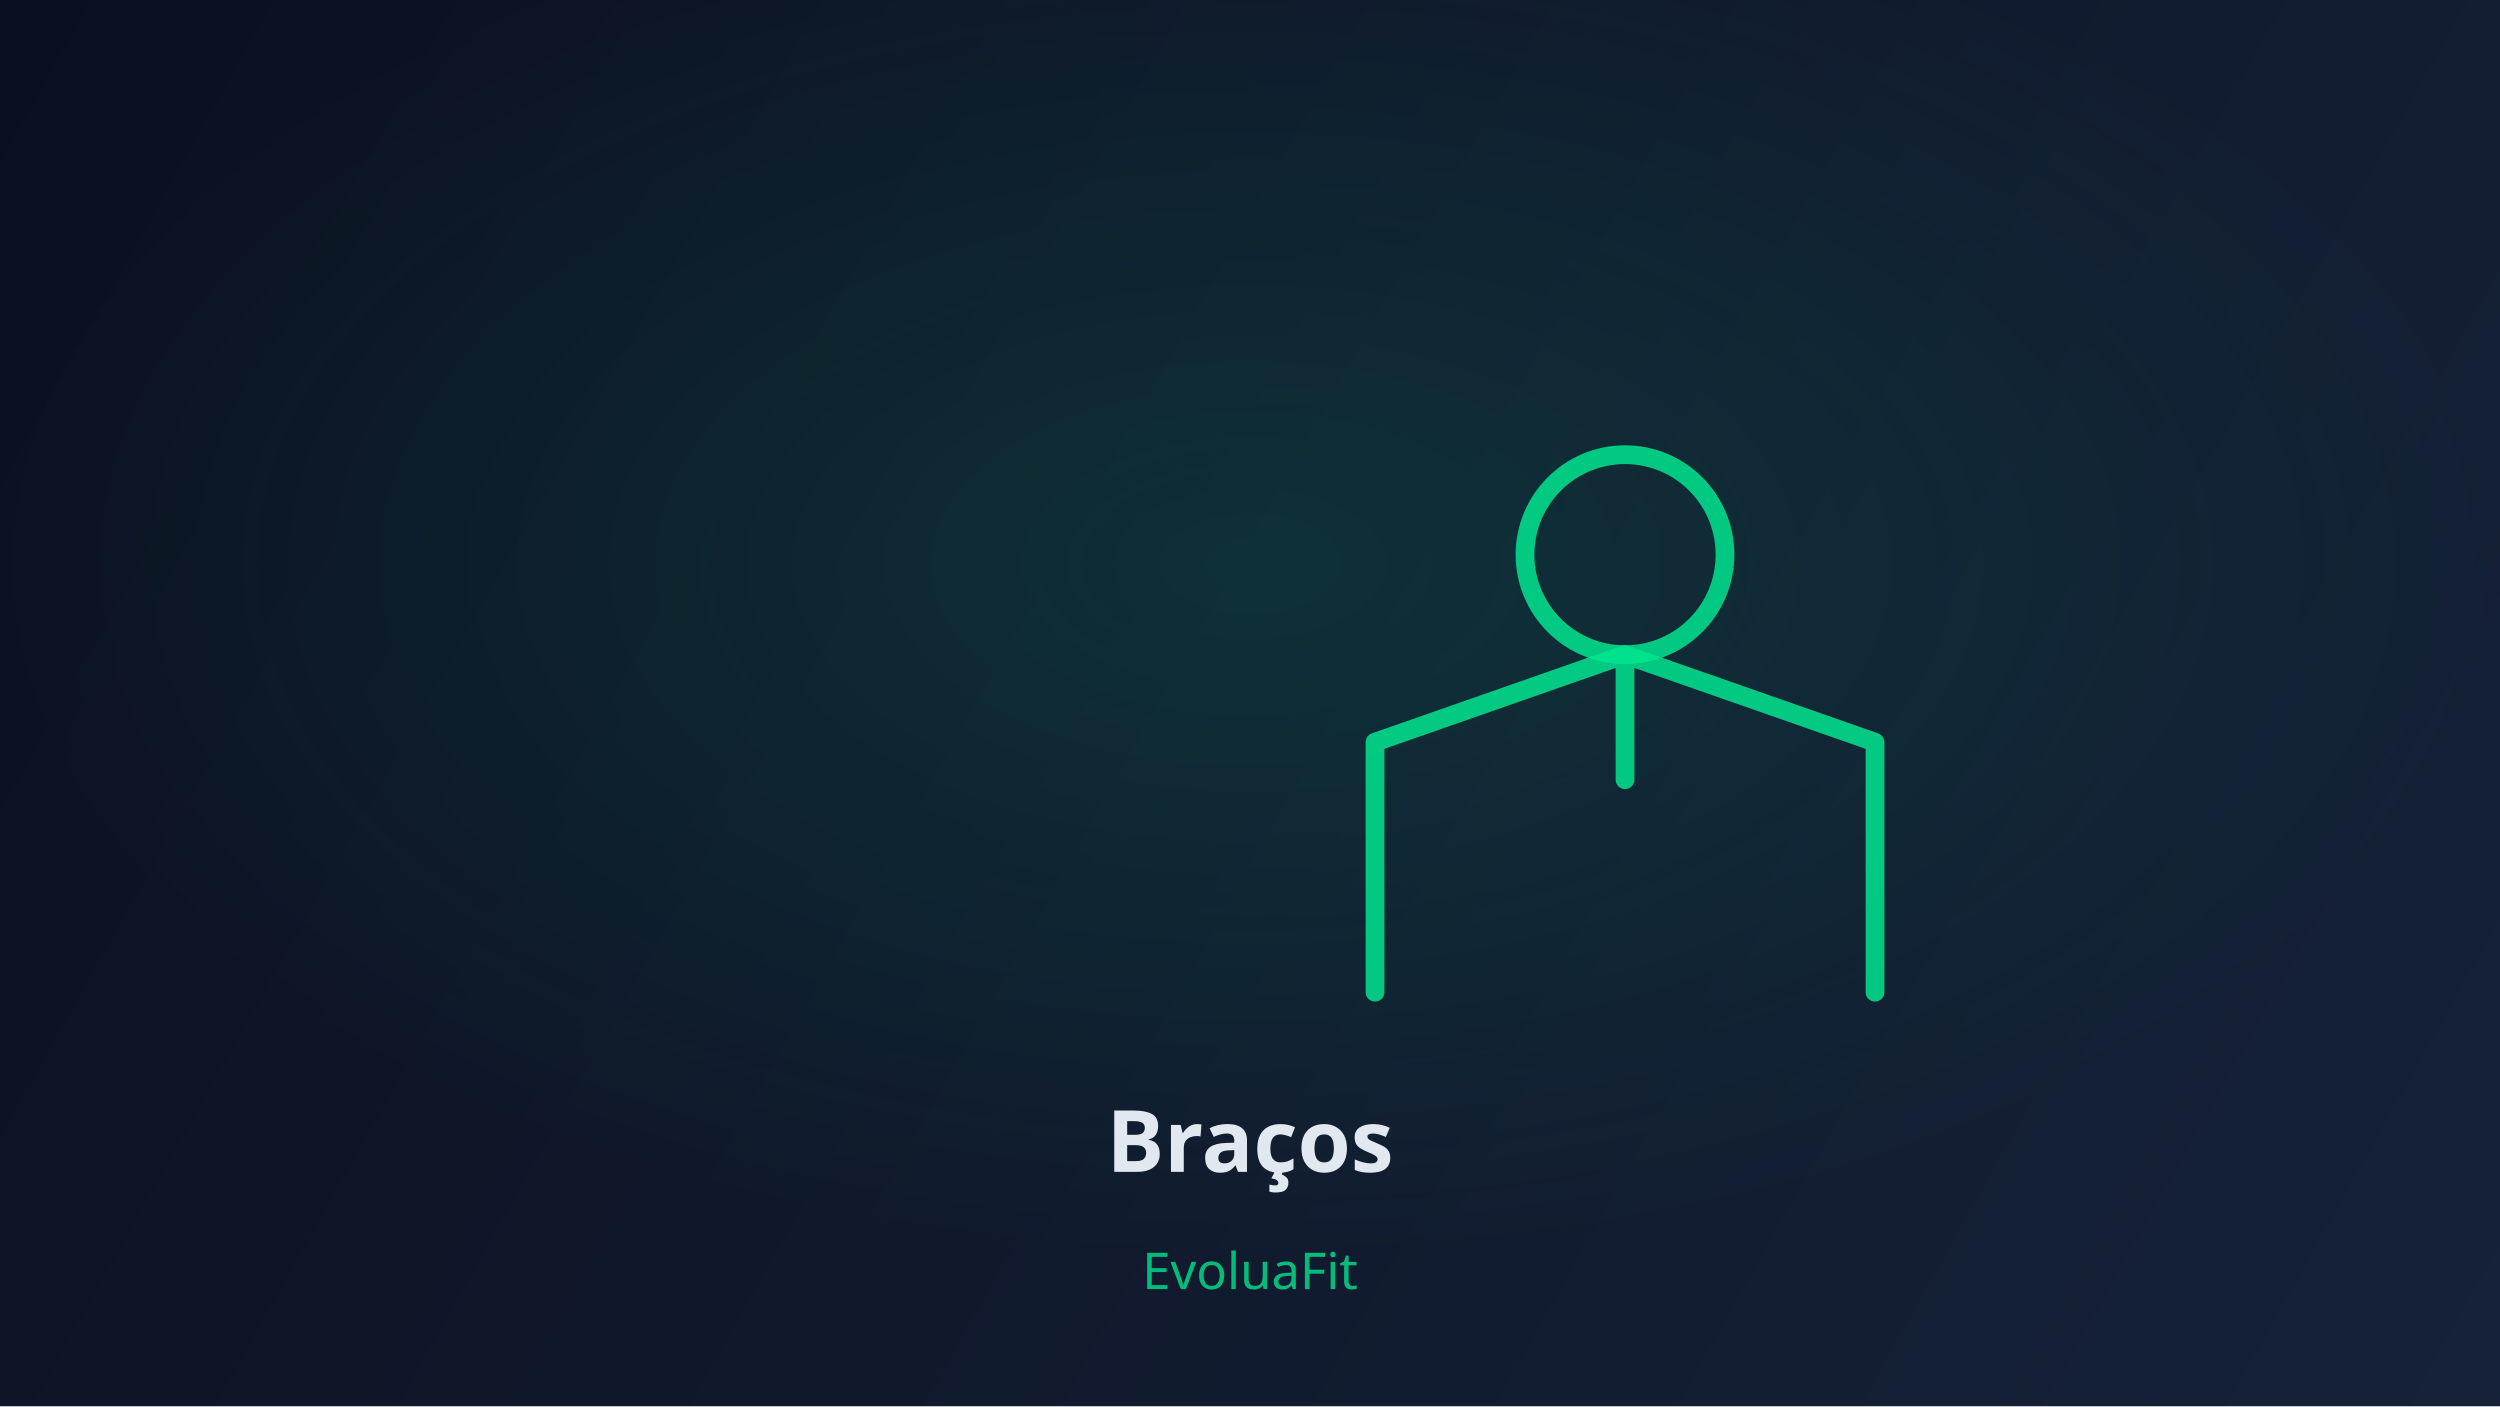
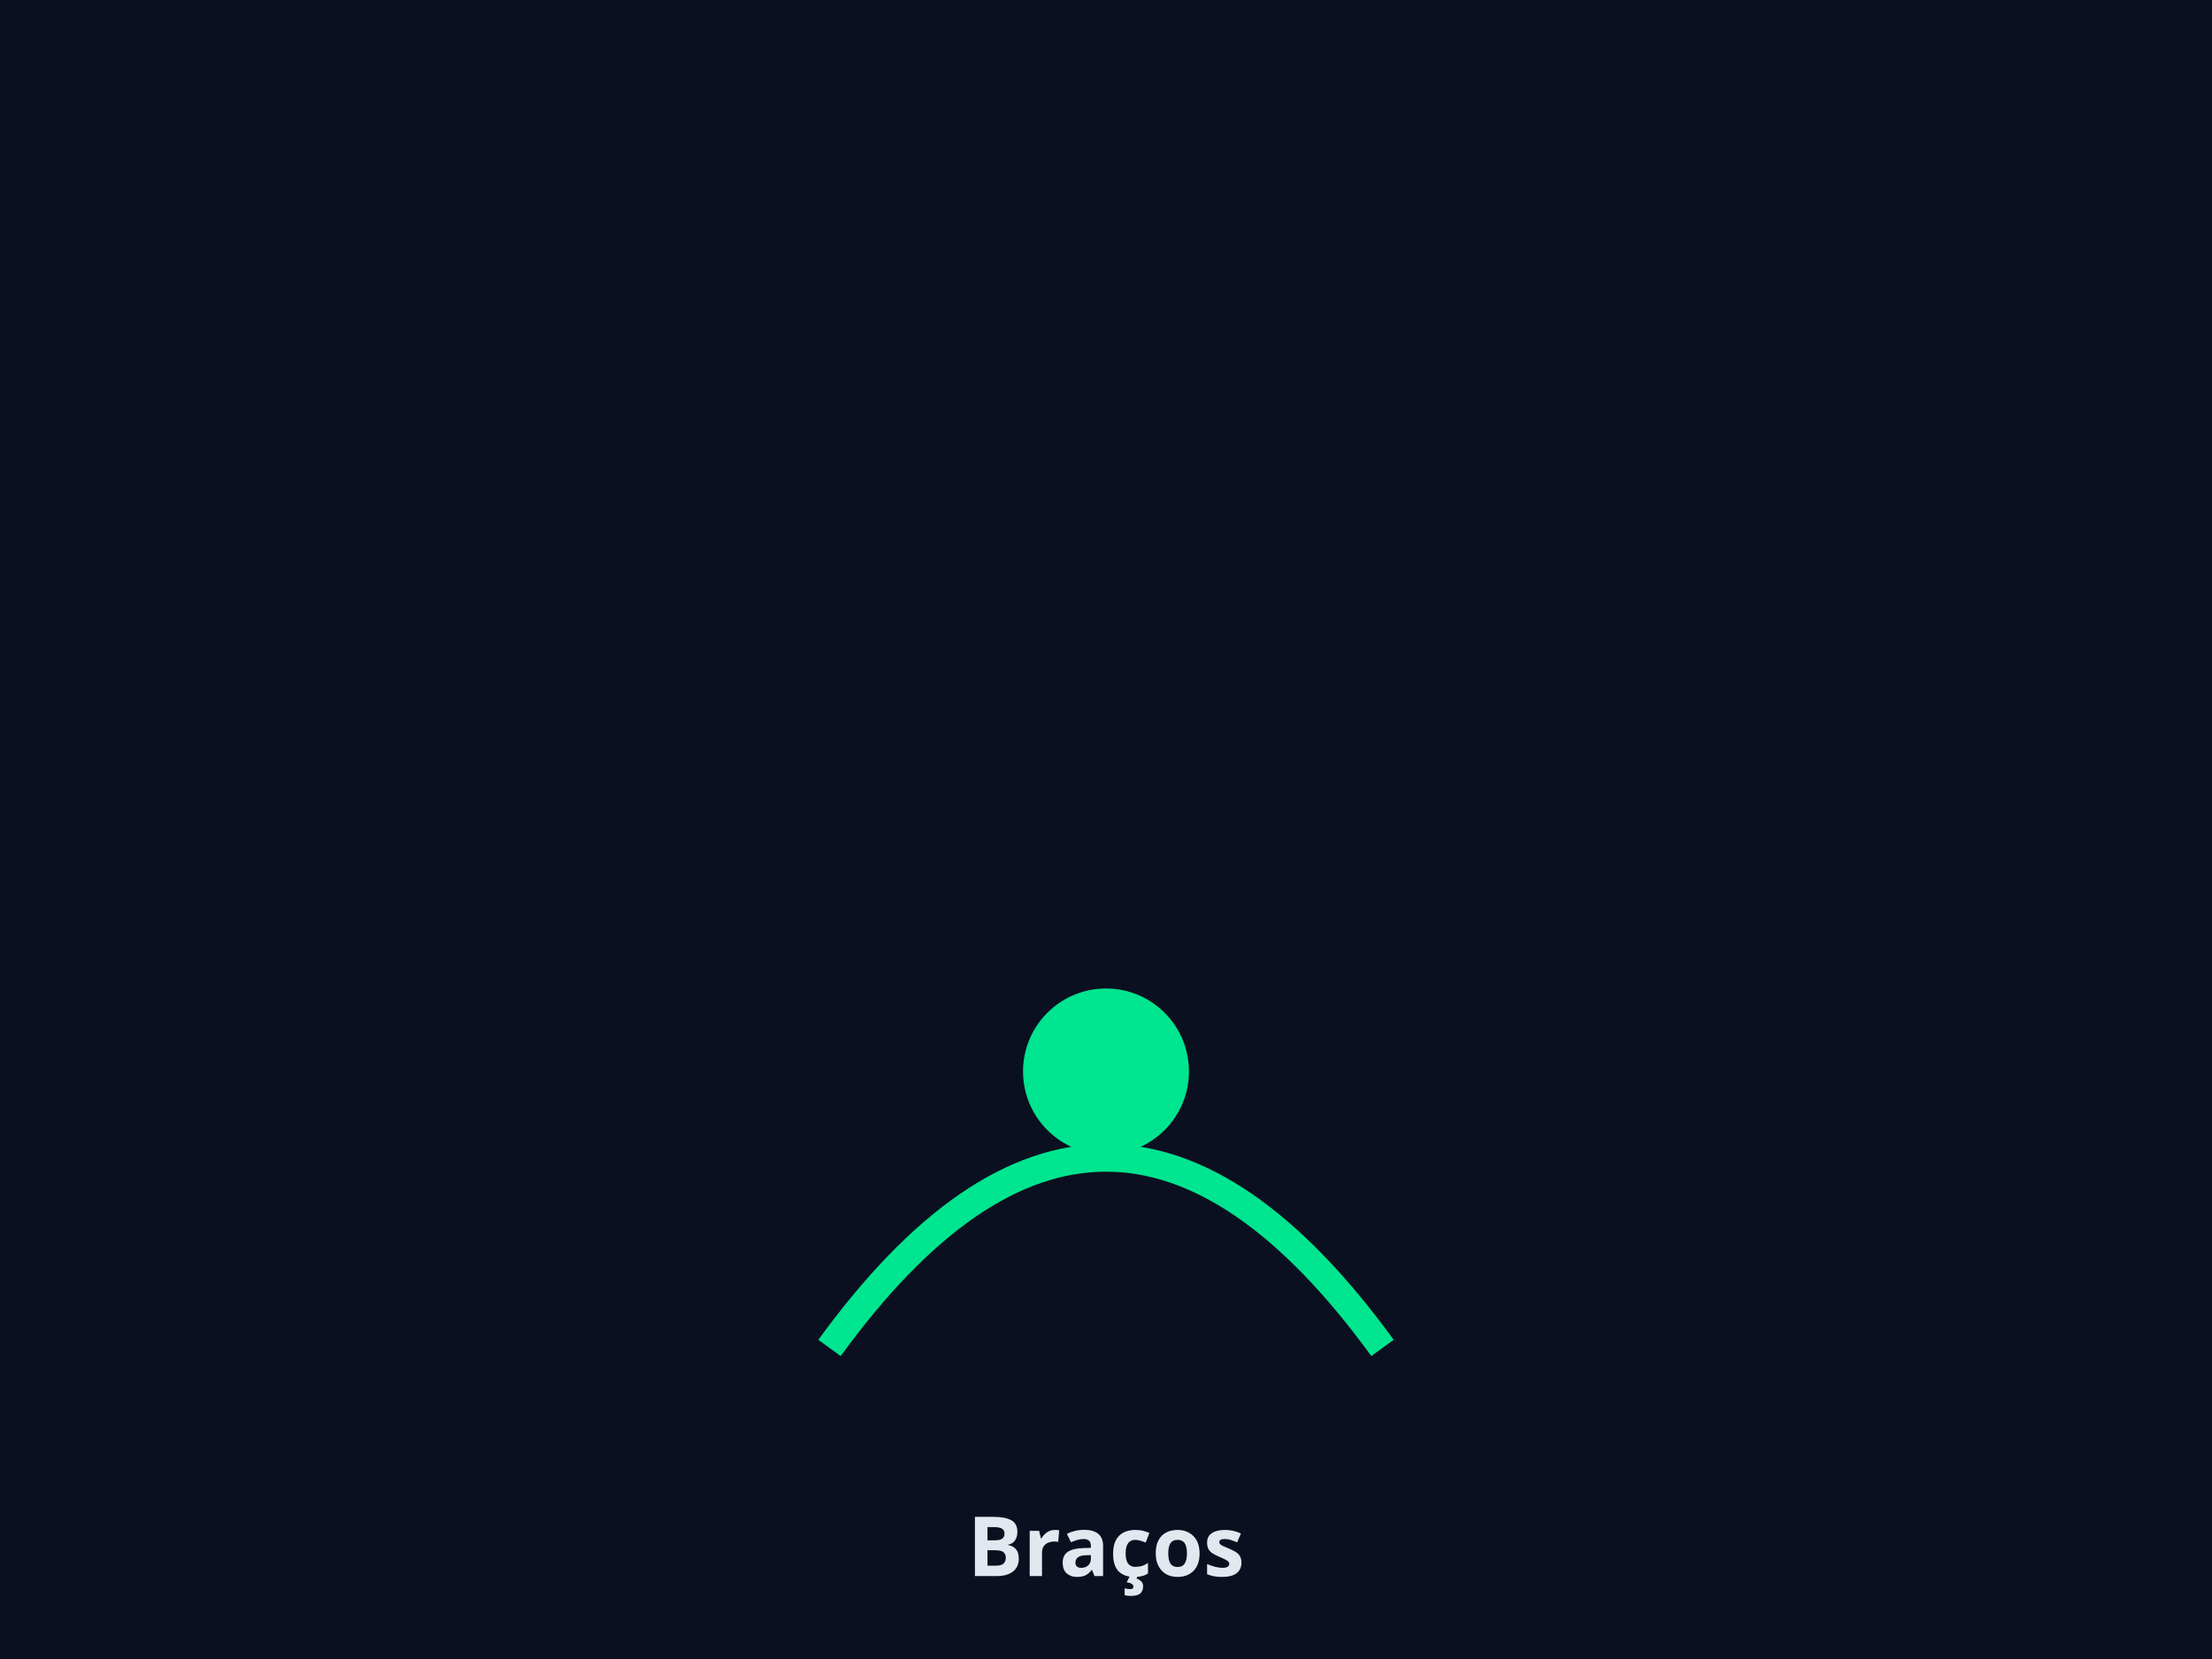
- <svg xmlns="http://www.w3.org/2000/svg" viewBox="0 0 640 360" fill="none">
-   <defs>
-     <linearGradient id="bg-bracos" x1="0" y1="0" x2="640" y2="360" gradientUnits="userSpaceOnUse">
-       <stop stop-color="#0b1020" />
-       <stop offset="1" stop-color="#152238" />
-     </linearGradient>
-     <radialGradient id="glow-bracos" cx="50%" cy="40%" r="50%">
-       <stop stop-color="#00E58F" stop-opacity="0.12" />
-       <stop offset="1" stop-color="#00E58F" stop-opacity="0" />
-     </radialGradient>
-   </defs>
-   <rect width="640" height="360" fill="url(#bg-bracos)" />
-   <rect width="640" height="360" fill="url(#glow-bracos)" />
-   <g transform="translate(160, 30) scale(1.6)">
-     <circle cx="160" cy="70" r="16" stroke="#00E58F" stroke-width="3" fill="none" opacity="0.85" />
-     <path d="M160 86v20M120 100l40-14M200 100l-40-14M120 100v40M200 100v40" stroke="#00E58F" stroke-width="3" stroke-linecap="round" opacity="0.85" />
-   </g>
-   <text x="320" y="300" text-anchor="middle" fill="#e2e8f0" font-family="system-ui,sans-serif" font-size="22" font-weight="600">Braços</text>
-   <text x="320" y="330" text-anchor="middle" fill="#00E58F" font-family="system-ui,sans-serif" font-size="13" opacity="0.8">EvoluaFit</text>
+ <svg xmlns="http://www.w3.org/2000/svg" viewBox="0 0 320 240" role="img" aria-label="Treino de braços">
+   <rect width="320" height="240" fill="#0b1020" />
+   <circle cx="160" cy="155" r="12" fill="#00E58F" />
+   <path d="M120 195 Q160 140 200 195" stroke="#00E58F" stroke-width="4" fill="none" />
+   <text x="160" y="228" text-anchor="middle" fill="#E2E8F0" font-family="system-ui,sans-serif" font-size="12" font-weight="600">Braços</text>
</svg>
